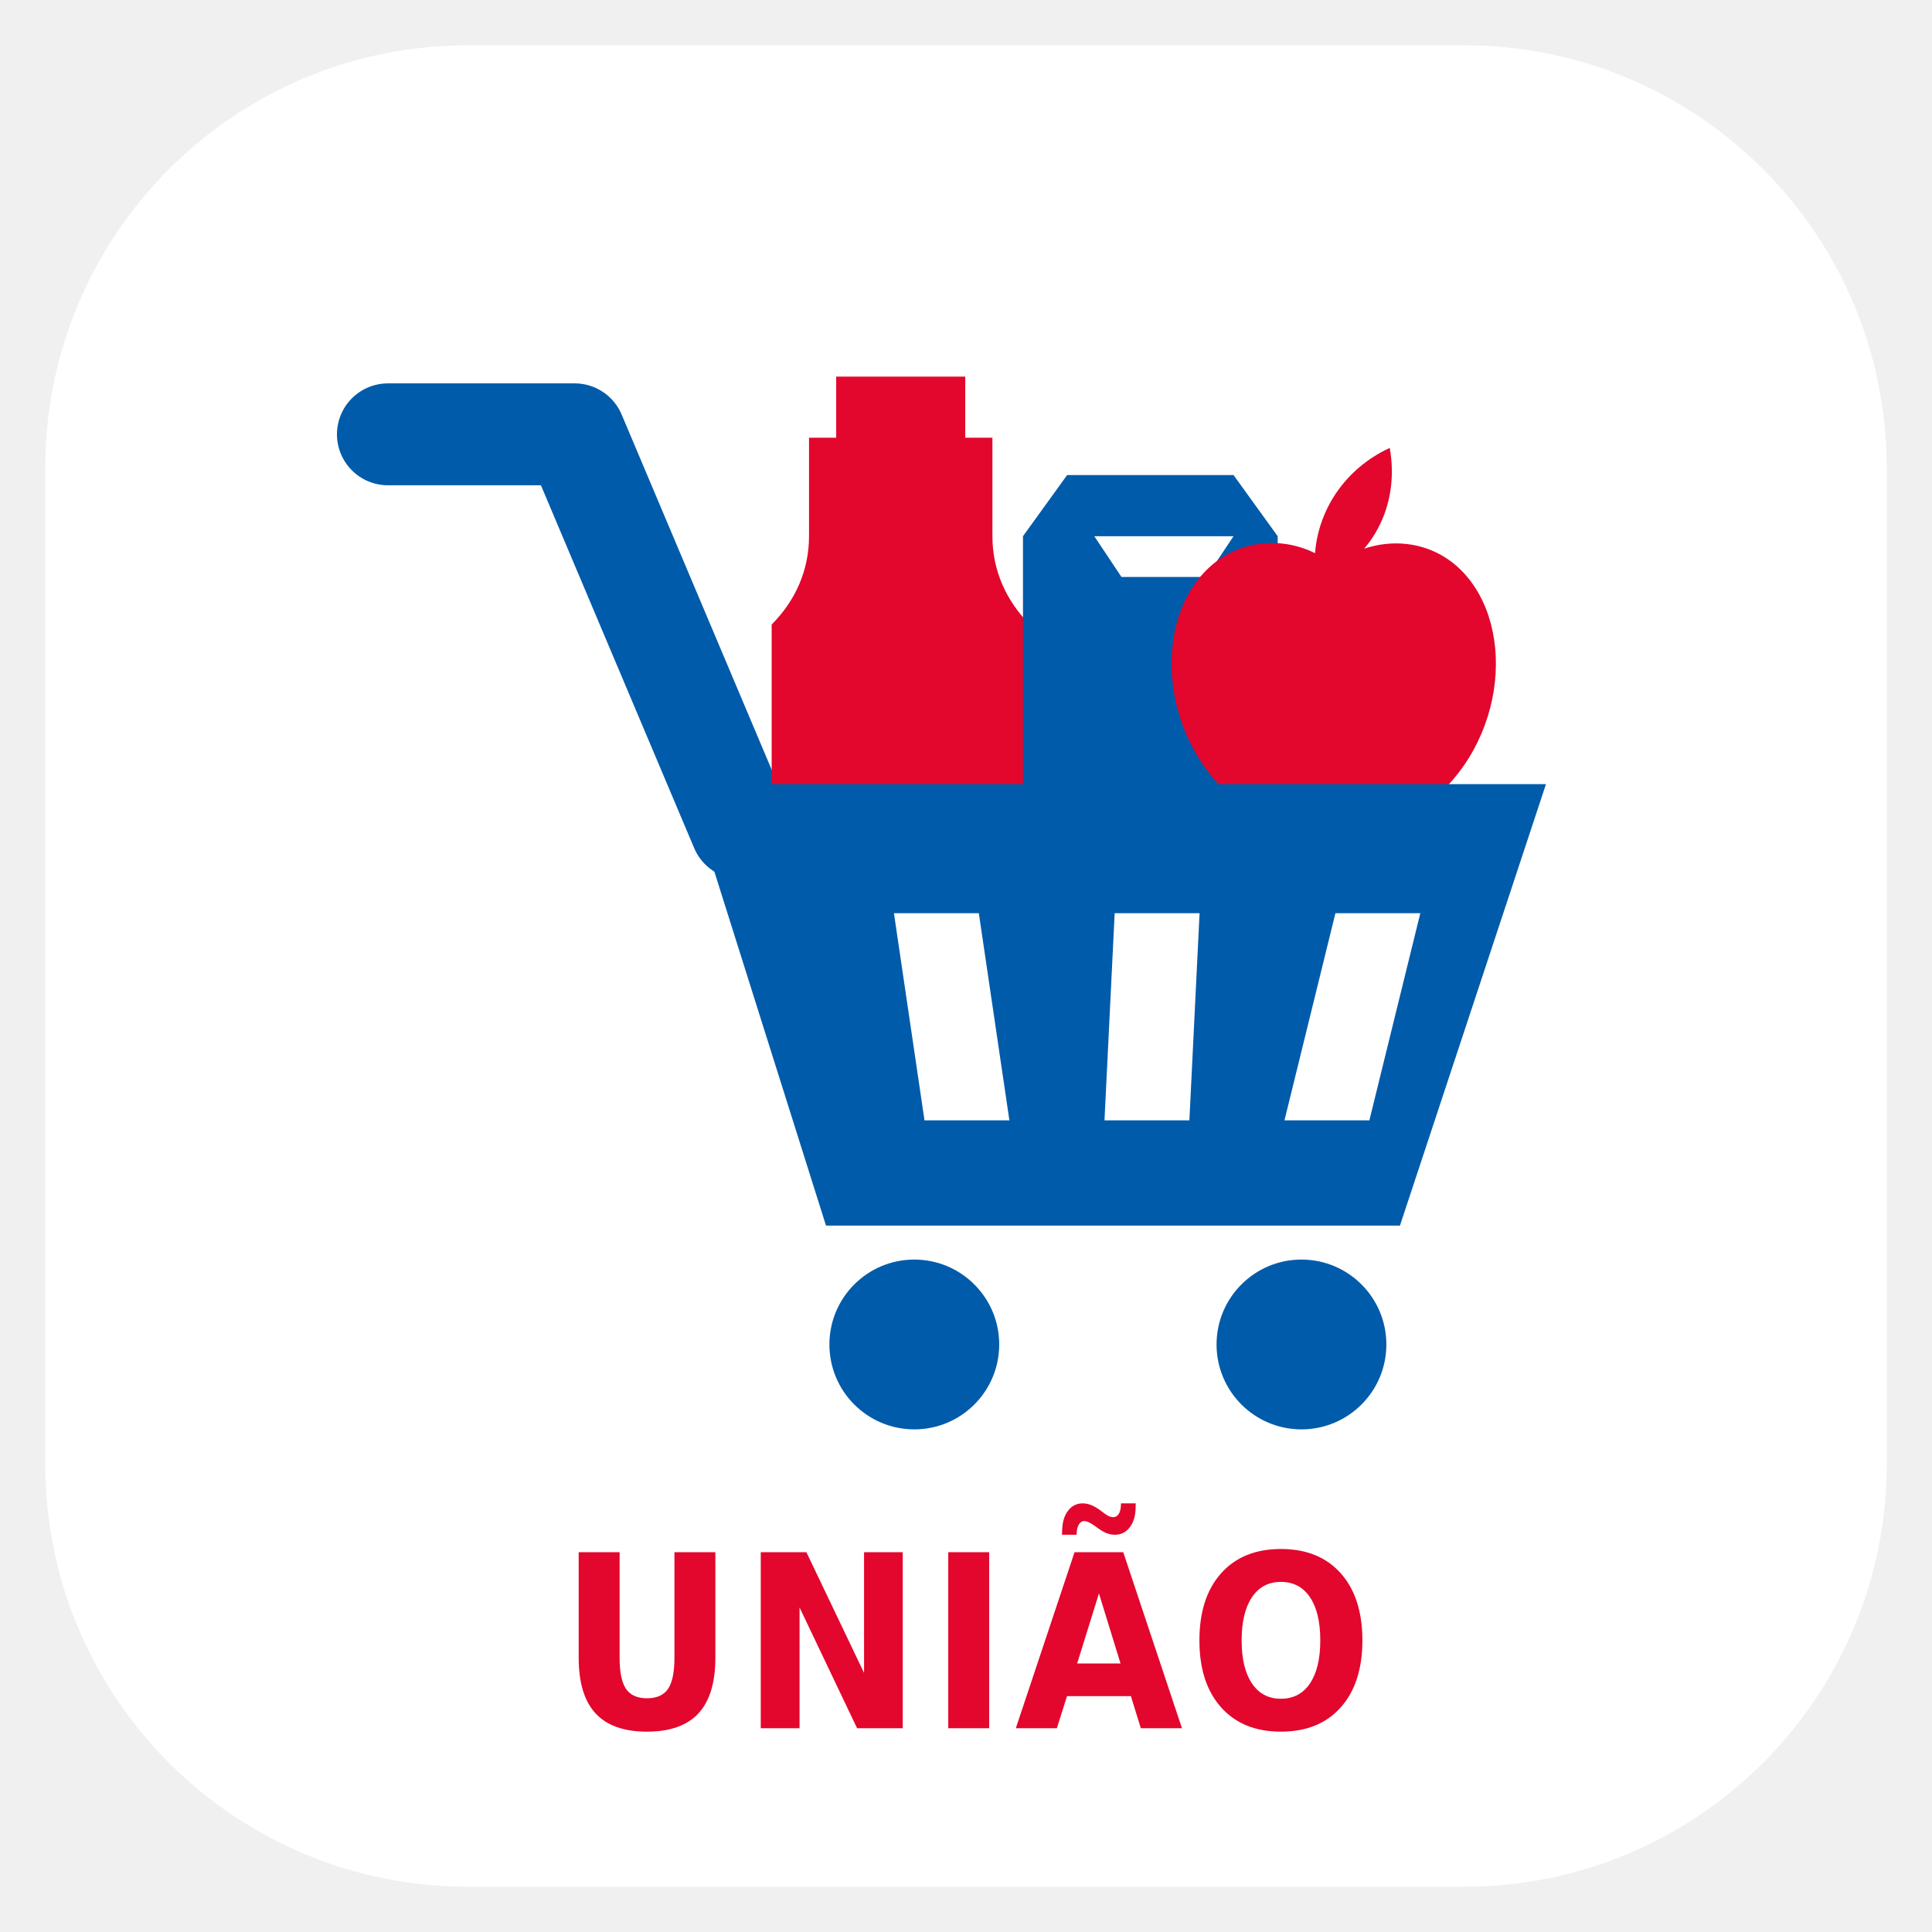
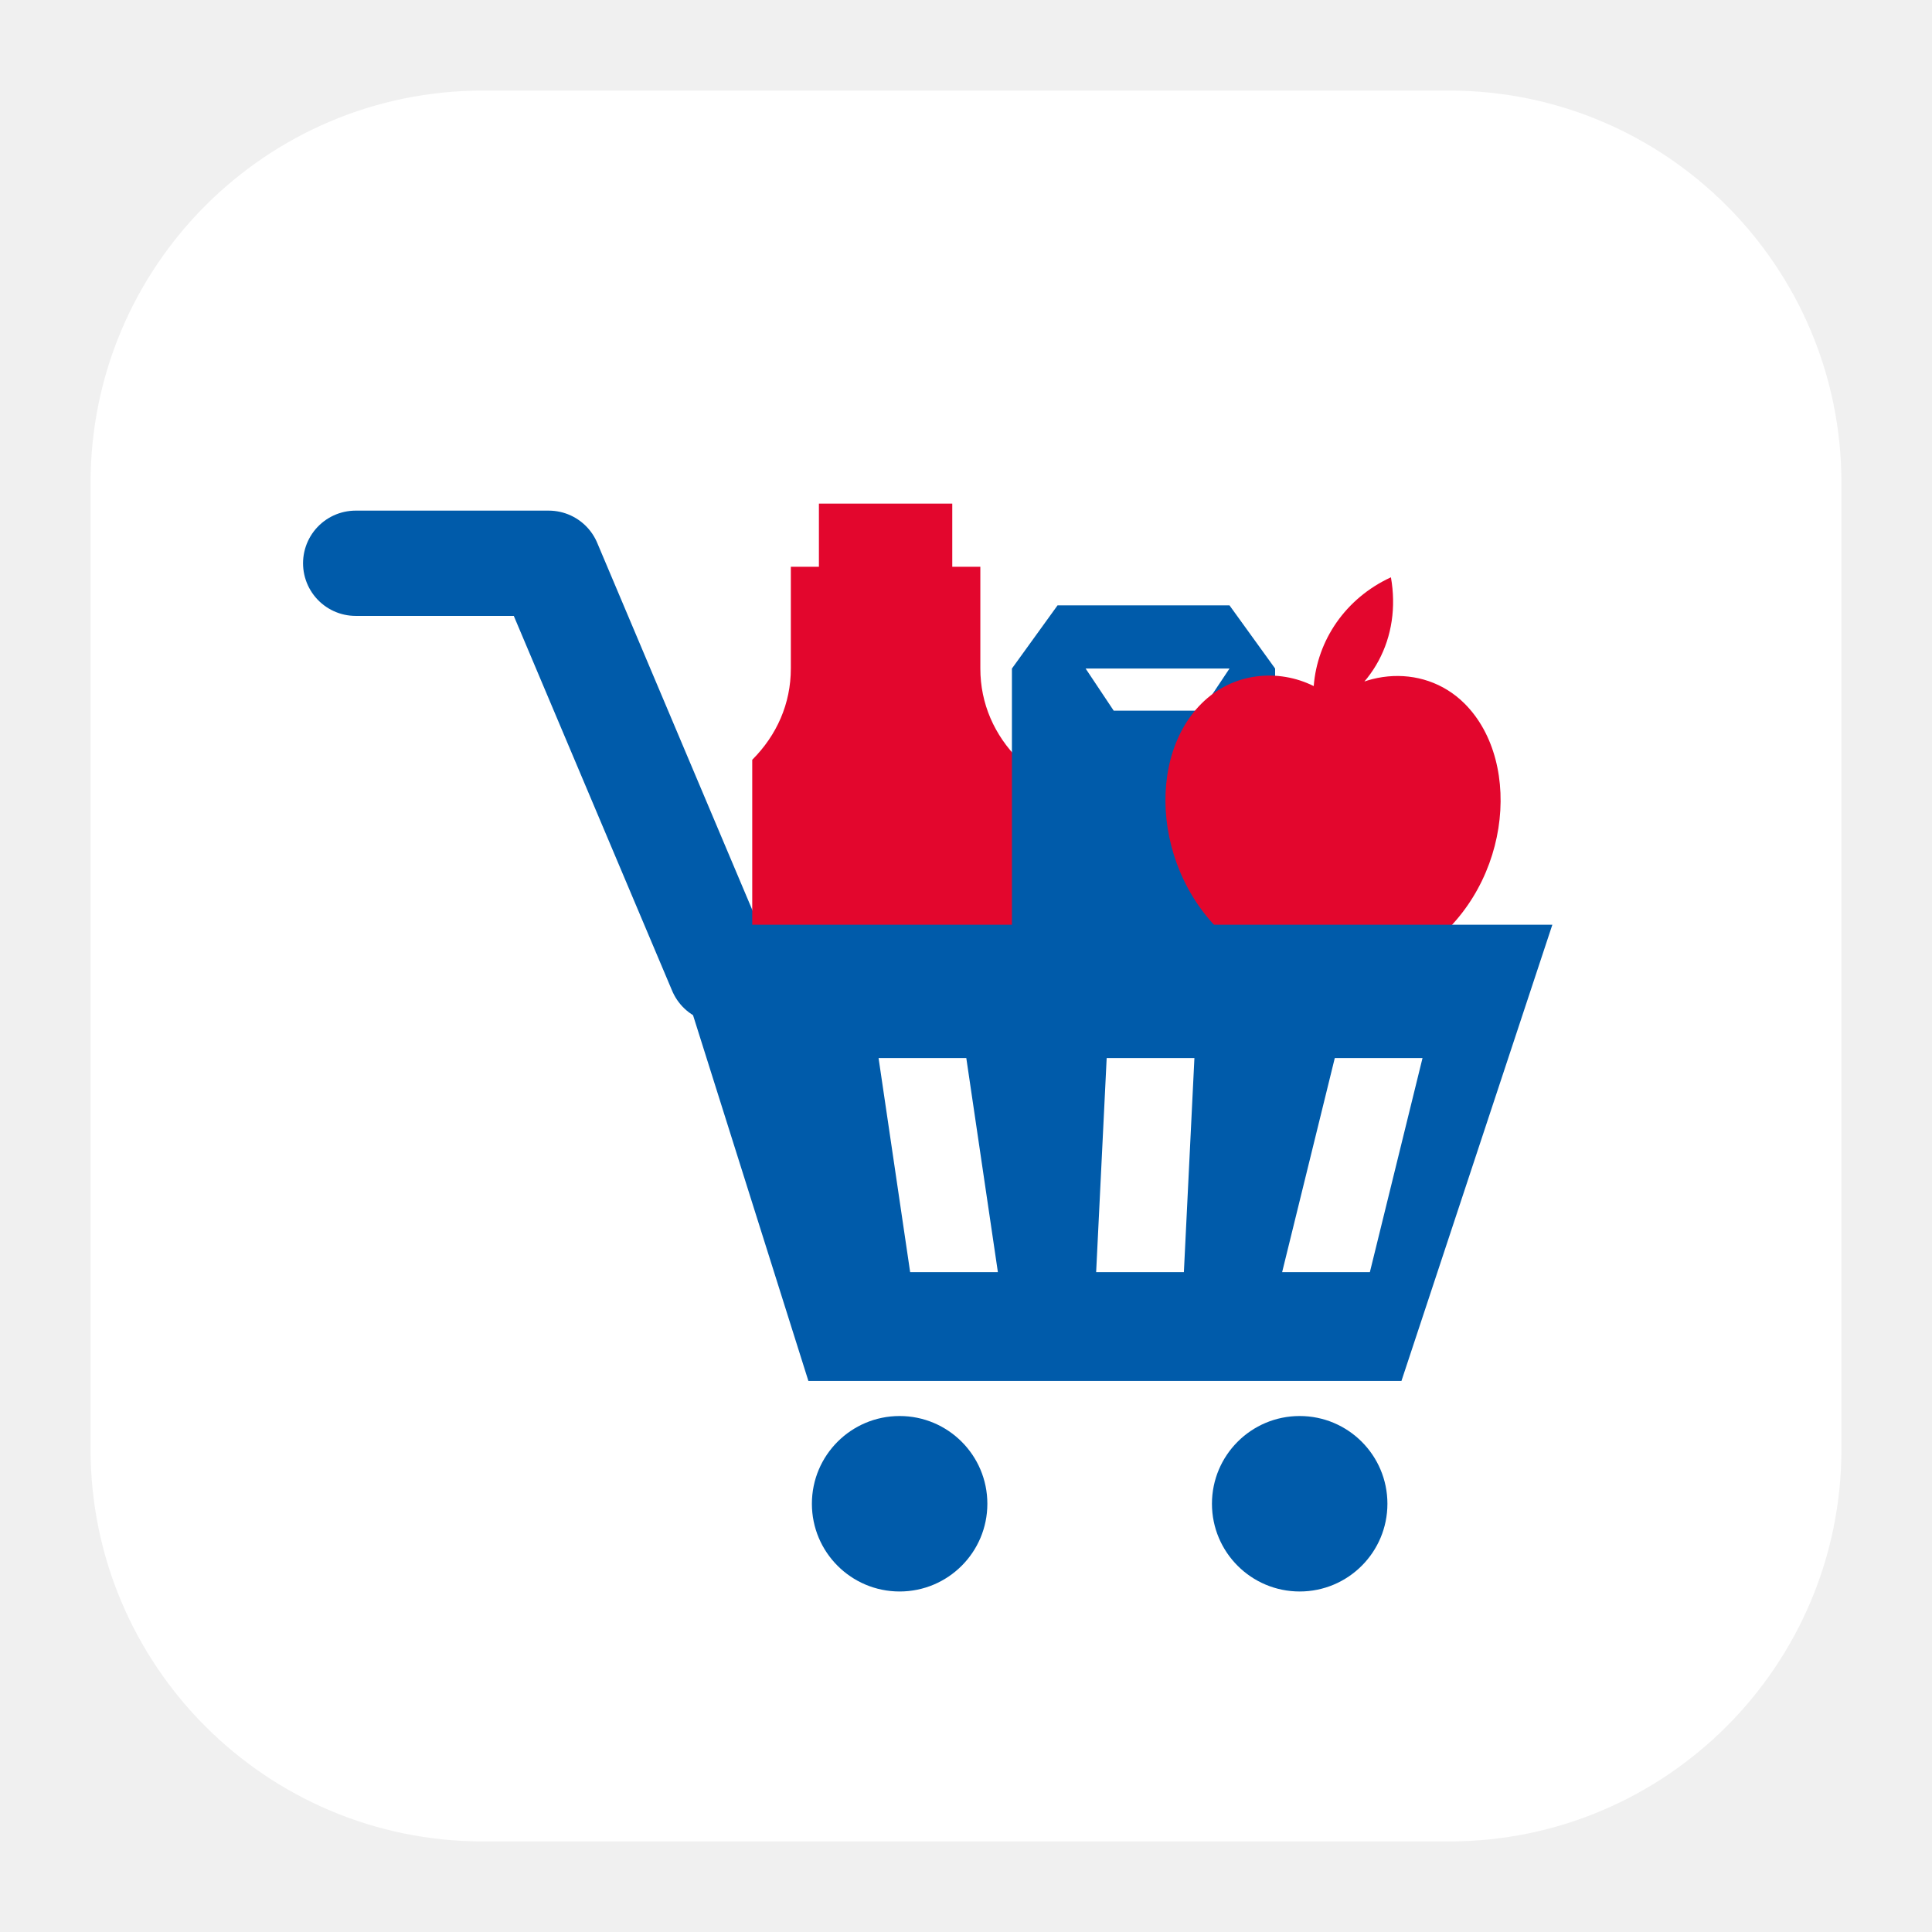
<svg xmlns="http://www.w3.org/2000/svg" viewBox="0 0 512 512" role="img" aria-labelledby="title">
-   <rect x="12" y="12" width="488" height="488" rx="112" fill="#FFFFFF" />
-   <g transform="translate(29 -10) scale(.9)">
+   <rect x="24" y="24" width="464" height="464" rx="104" fill="#FFFFFF" />
+   <g transform="translate(18 20) scale(.93)">
    <path d="M82 139h55l49 116" fill="none" stroke="#005BAA" stroke-linecap="round" stroke-linejoin="round" stroke-width="30" />
    <path d="M214 122h38v18h8v29c0 10 4 19 11 26v55h-76v-55c7-7 11-16 11-26v-29h8z" fill="#E3062D" />
    <path d="M282 151h49l13 18v81h-75v-81zm8 18 8 12h25l8-12z" fill="#005BAA" fill-rule="evenodd" />
    <path d="M355 183c11-14 31-16 43-4 17 17 13 54-13 71h-49c-26-17-30-54-13-71 9-9 22-10 32-5 1-13 9-25 22-31 3 17-5 33-22 40z" fill="#E3062D" />
    <path d="M170 242h253l-43 130H211z" fill="#005BAA" />
    <path d="M231 280h25l9 61h-25zm65 0h25l-3 61h-25zm65 0h25l-15 61h-25z" fill="#FFFFFF" />
    <circle cx="237" cy="407" r="25" fill="#005BAA" />
    <circle cx="351" cy="407" r="25" fill="#005BAA" />
  </g>
-   <text x="256" y="458" text-anchor="middle" fill="#E3062D" font-family="DejaVu Sans Condensed, Arial Narrow, sans-serif" font-size="64" font-weight="900" letter-spacing="1.5" textLength="348" lengthAdjust="spacingAndGlyphs">UNIÃO</text>
</svg>
